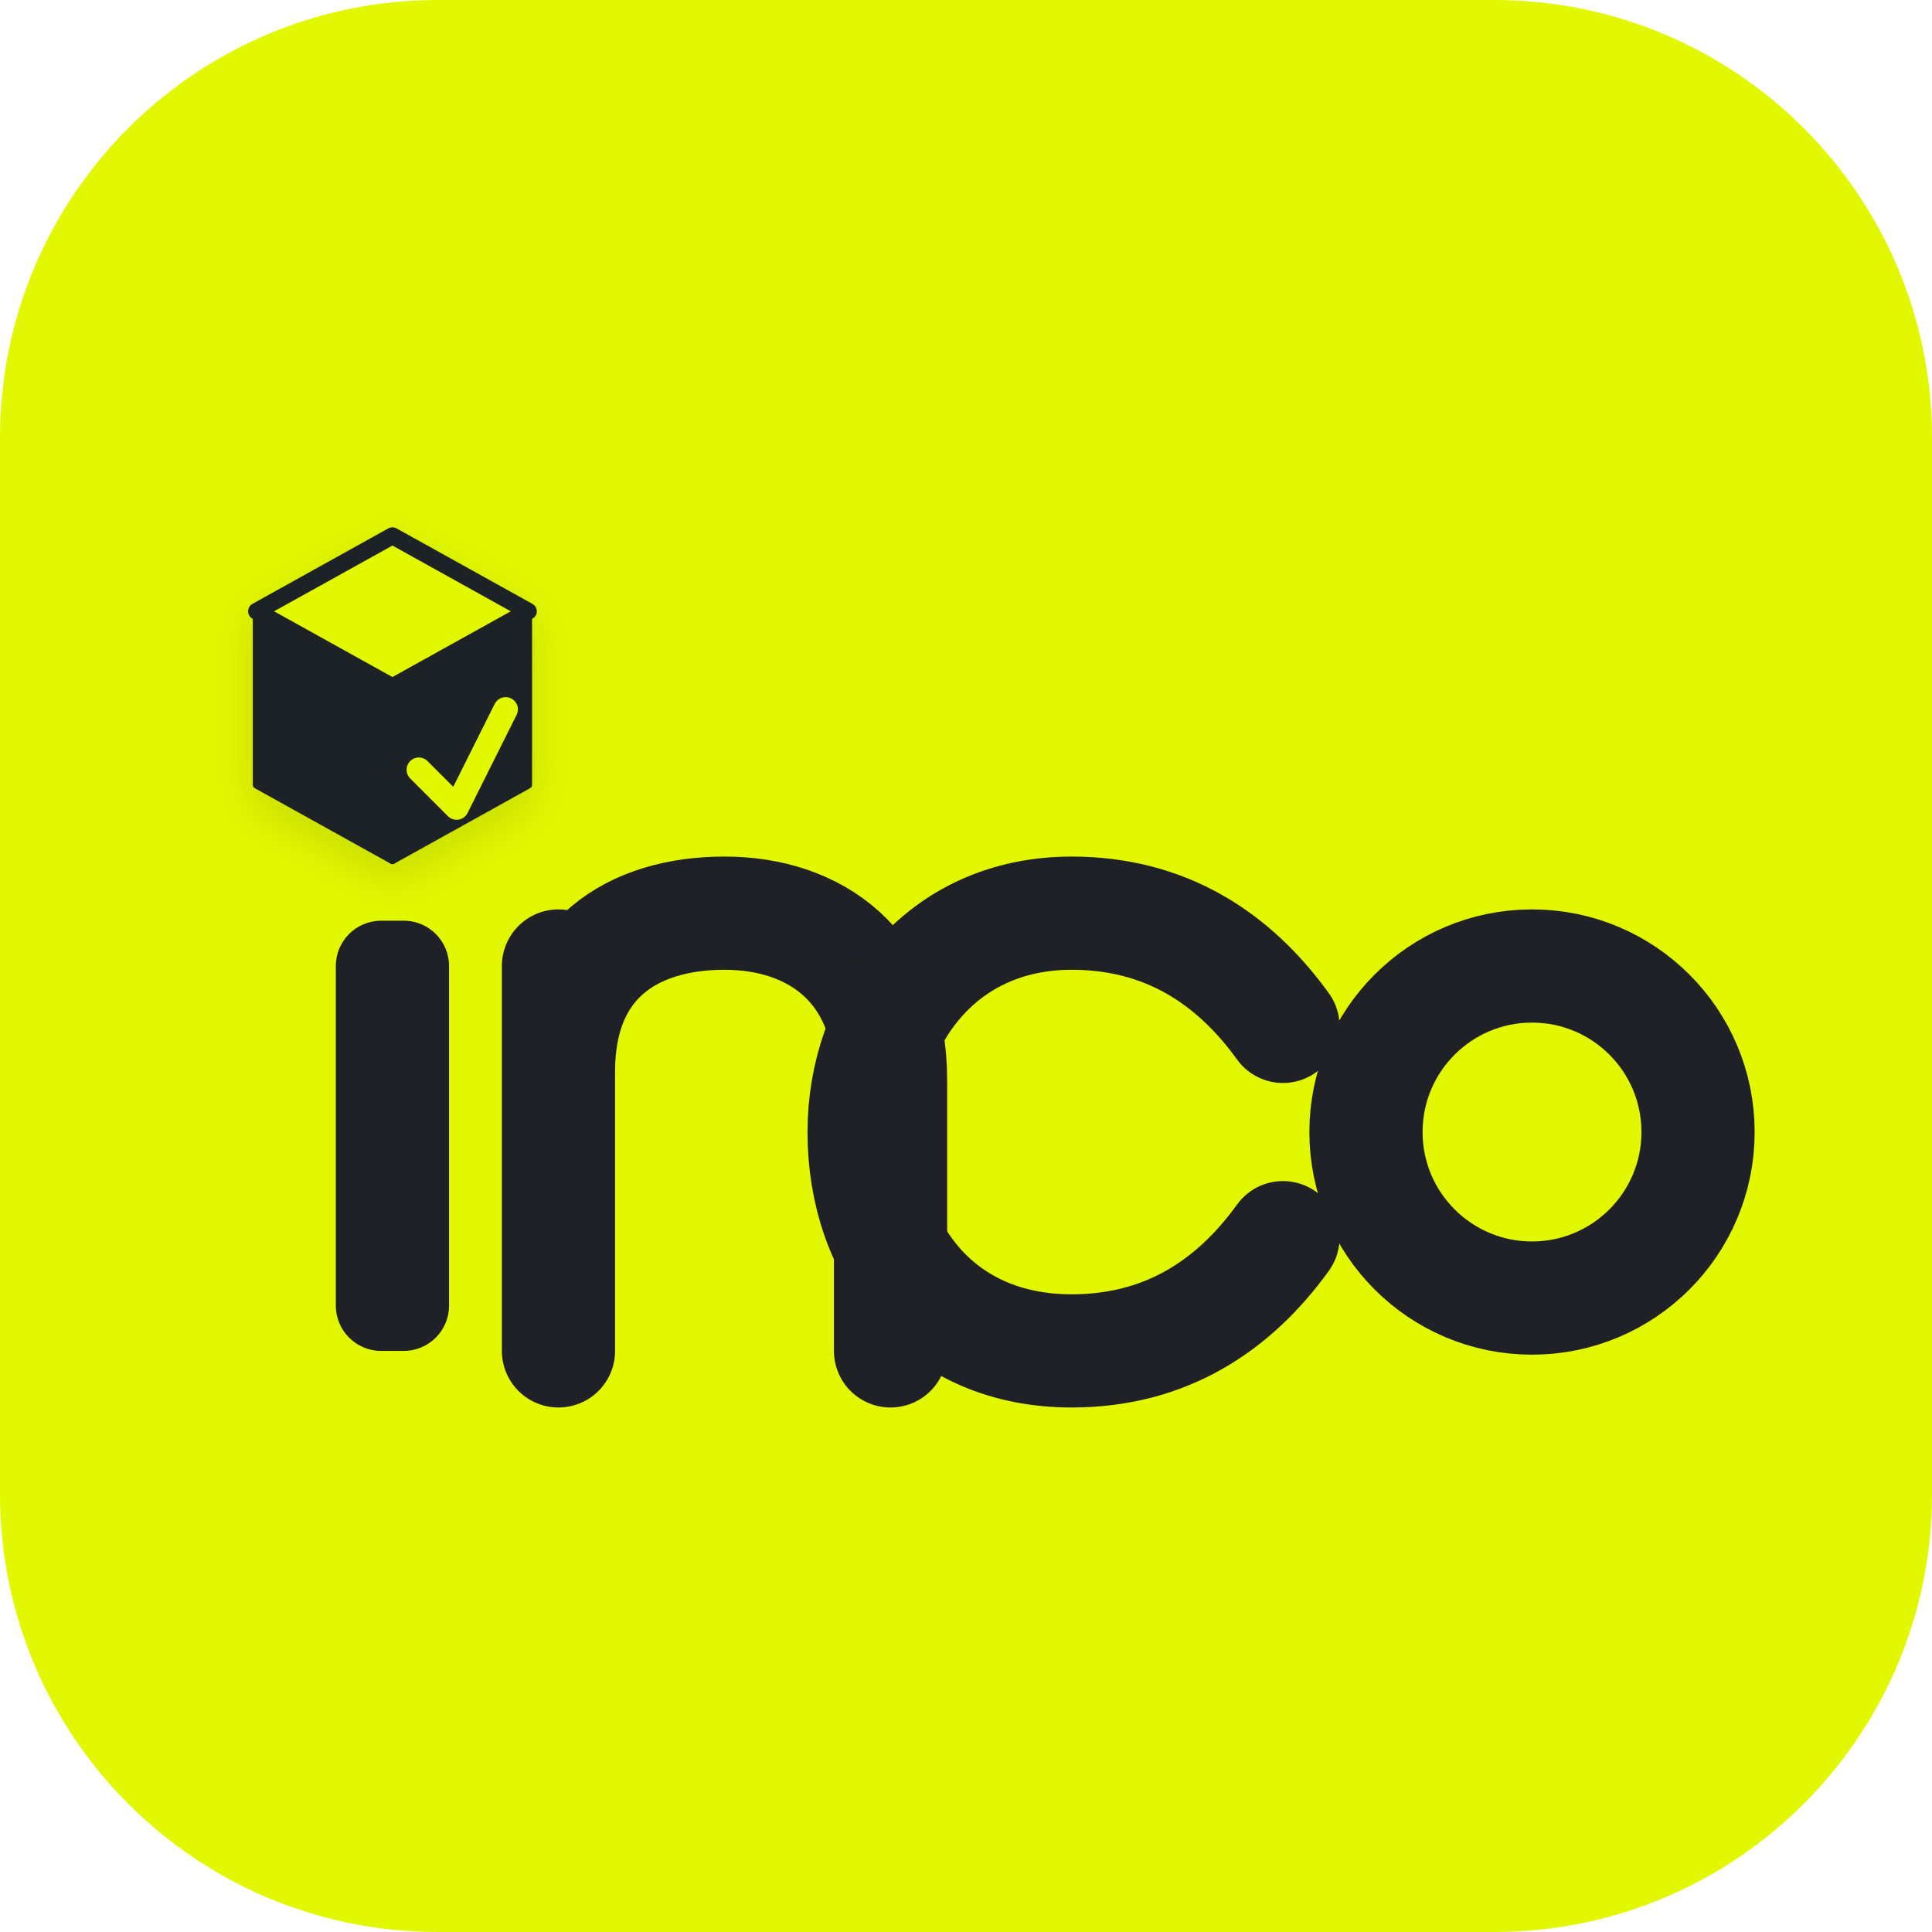
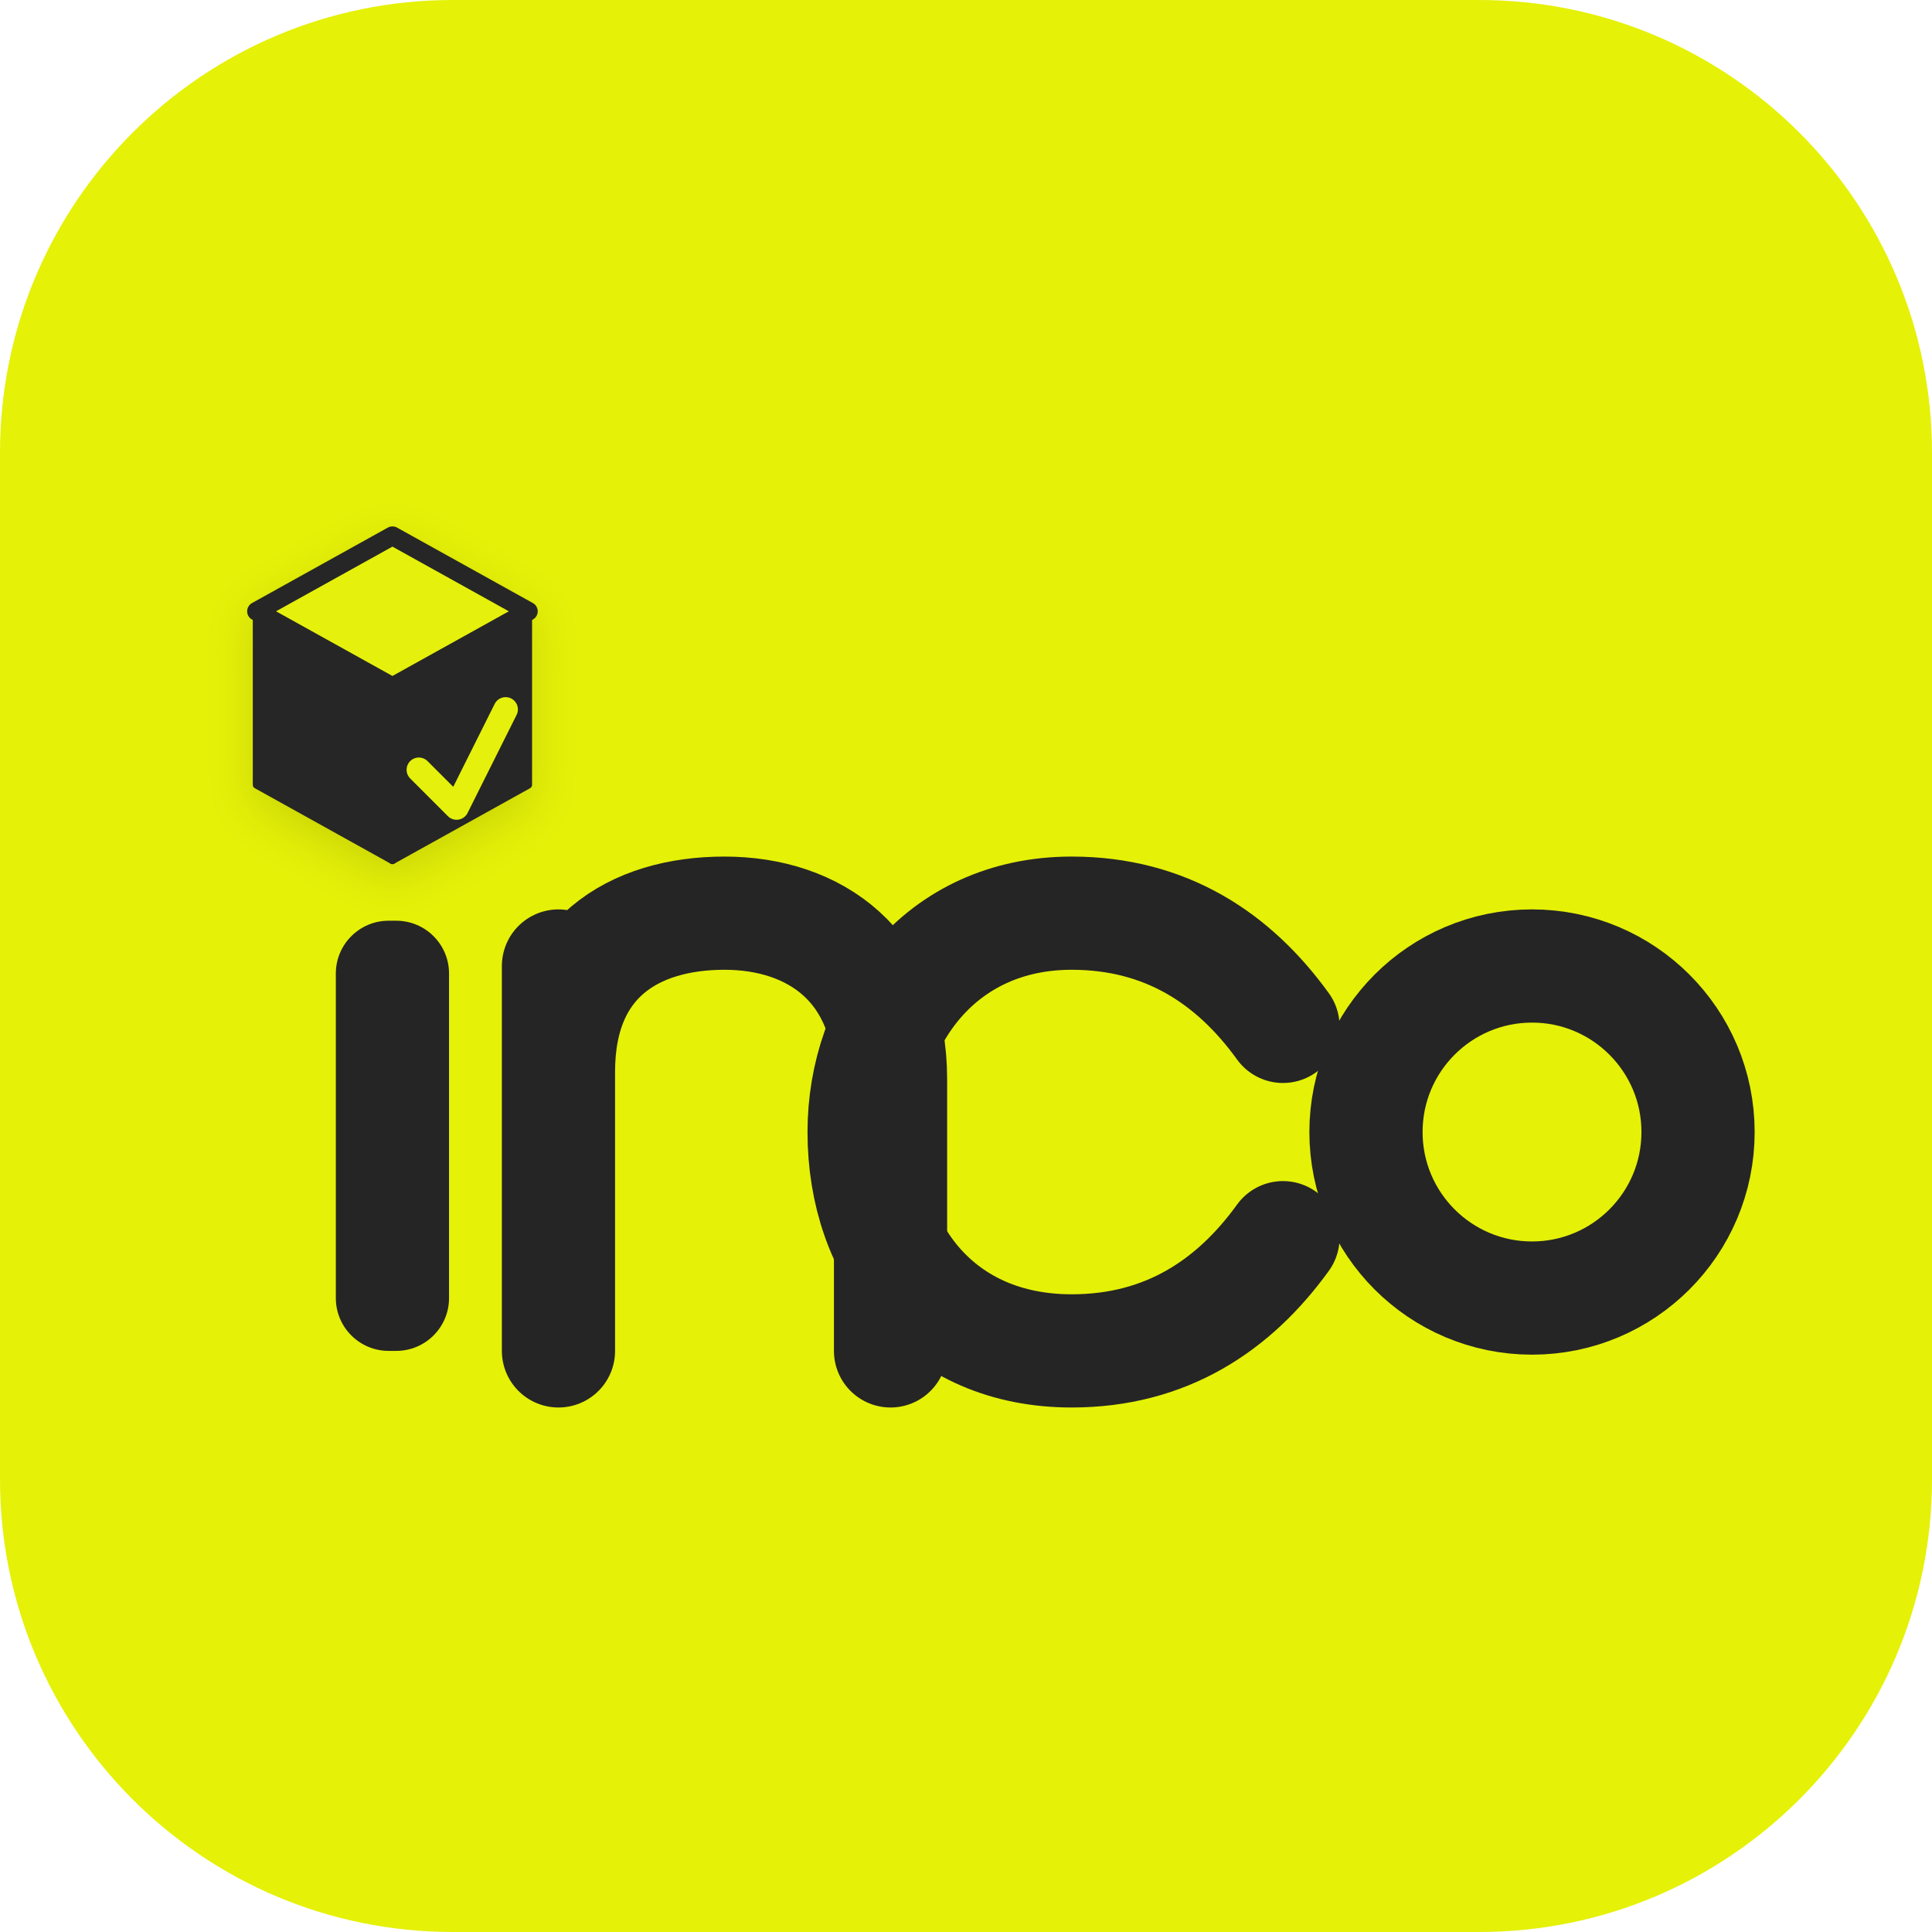
<svg xmlns="http://www.w3.org/2000/svg" viewBox="0 0 512 512" width="512" height="512">
  <defs>
    <filter id="incoCubeShadow" x="-20%" y="-20%" width="140%" height="140%">
      <feDropShadow dx="0" dy="4" stdDeviation="6" flood-color="#000000" flood-opacity="0.12" />
    </filter>
  </defs>
-   <rect width="512" height="512" rx="116" fill="#E2F800" />
+   <rect width="512" height="512" rx="120" fill="#E5F107" />
  <g transform="translate(-4, 18)">
    <g filter="url(#incoCubeShadow)">
-       <polygon points="108,124 144,144 108,164 72,144" fill="#E2F800" stroke="#1F2126" stroke-width="4.5" stroke-linejoin="round" />
-       <polygon points="72,144 108,164 108,210 72,190" fill="#1F2126" stroke="#1F2126" stroke-width="2" stroke-linejoin="round" />
-       <polygon points="108,164 144,144 144,190 108,210" fill="#1F2126" stroke="#1F2126" stroke-width="2" stroke-linejoin="round" />
-       <path d="M 115 186 L 125 196 L 138 170" fill="none" stroke="#E2F800" stroke-width="6.5" stroke-linecap="round" stroke-linejoin="round" />
+       <polygon points="108,124 144,144 108,164 72,144" fill="#E5F107" stroke="#252525" stroke-width="5" stroke-linejoin="round" />
+       <polygon points="72,144 108,164 108,210 72,190" fill="#252525" stroke="#252525" stroke-width="2" stroke-linejoin="round" />
+       <polygon points="108,164 144,144 144,190 108,210" fill="#252525" stroke="#252525" stroke-width="2" stroke-linejoin="round" />
+       <path d="M 115 186 L 125 196 L 138 170" fill="none" stroke="#E5F107" stroke-width="6.5" stroke-linecap="round" stroke-linejoin="round" />
    </g>
-     <rect x="93" y="226" width="30" height="114" rx="12" fill="#1F2126" />
-     <path d="M 152 340 L 152 238 M 152 266 C 152 236 172 224 196 224 C 220 224 240 238 240 268 L 240 340" fill="none" stroke="#1F2126" stroke-width="30" stroke-linecap="round" stroke-linejoin="round" />
-     <path d="M 344 254 C 331 236 313 224 288 224 C 253 224 233 252 233 282 C 233 314 253 340 288 340 C 313 340 331 328 344 310" fill="none" stroke="#1F2126" stroke-width="30" stroke-linecap="round" stroke-linejoin="round" />
-     <circle cx="410" cy="282" r="44" fill="none" stroke="#1F2126" stroke-width="30" />
+     <rect x="93" y="226" width="30" height="114" rx="14" fill="#252525" />
+     <path d="M 152 340 L 152 238 M 152 266 C 152 236 172 224 196 224 C 220 224 240 238 240 268 L 240 340" fill="none" stroke="#252525" stroke-width="30" stroke-linecap="round" stroke-linejoin="round" />
+     <path d="M 344 254 C 331 236 313 224 288 224 C 253 224 233 252 233 282 C 233 314 253 340 288 340 C 313 340 331 328 344 310" fill="none" stroke="#252525" stroke-width="30" stroke-linecap="round" stroke-linejoin="round" />
+     <circle cx="410" cy="282" r="44" fill="none" stroke="#252525" stroke-width="30" />
  </g>
</svg>
